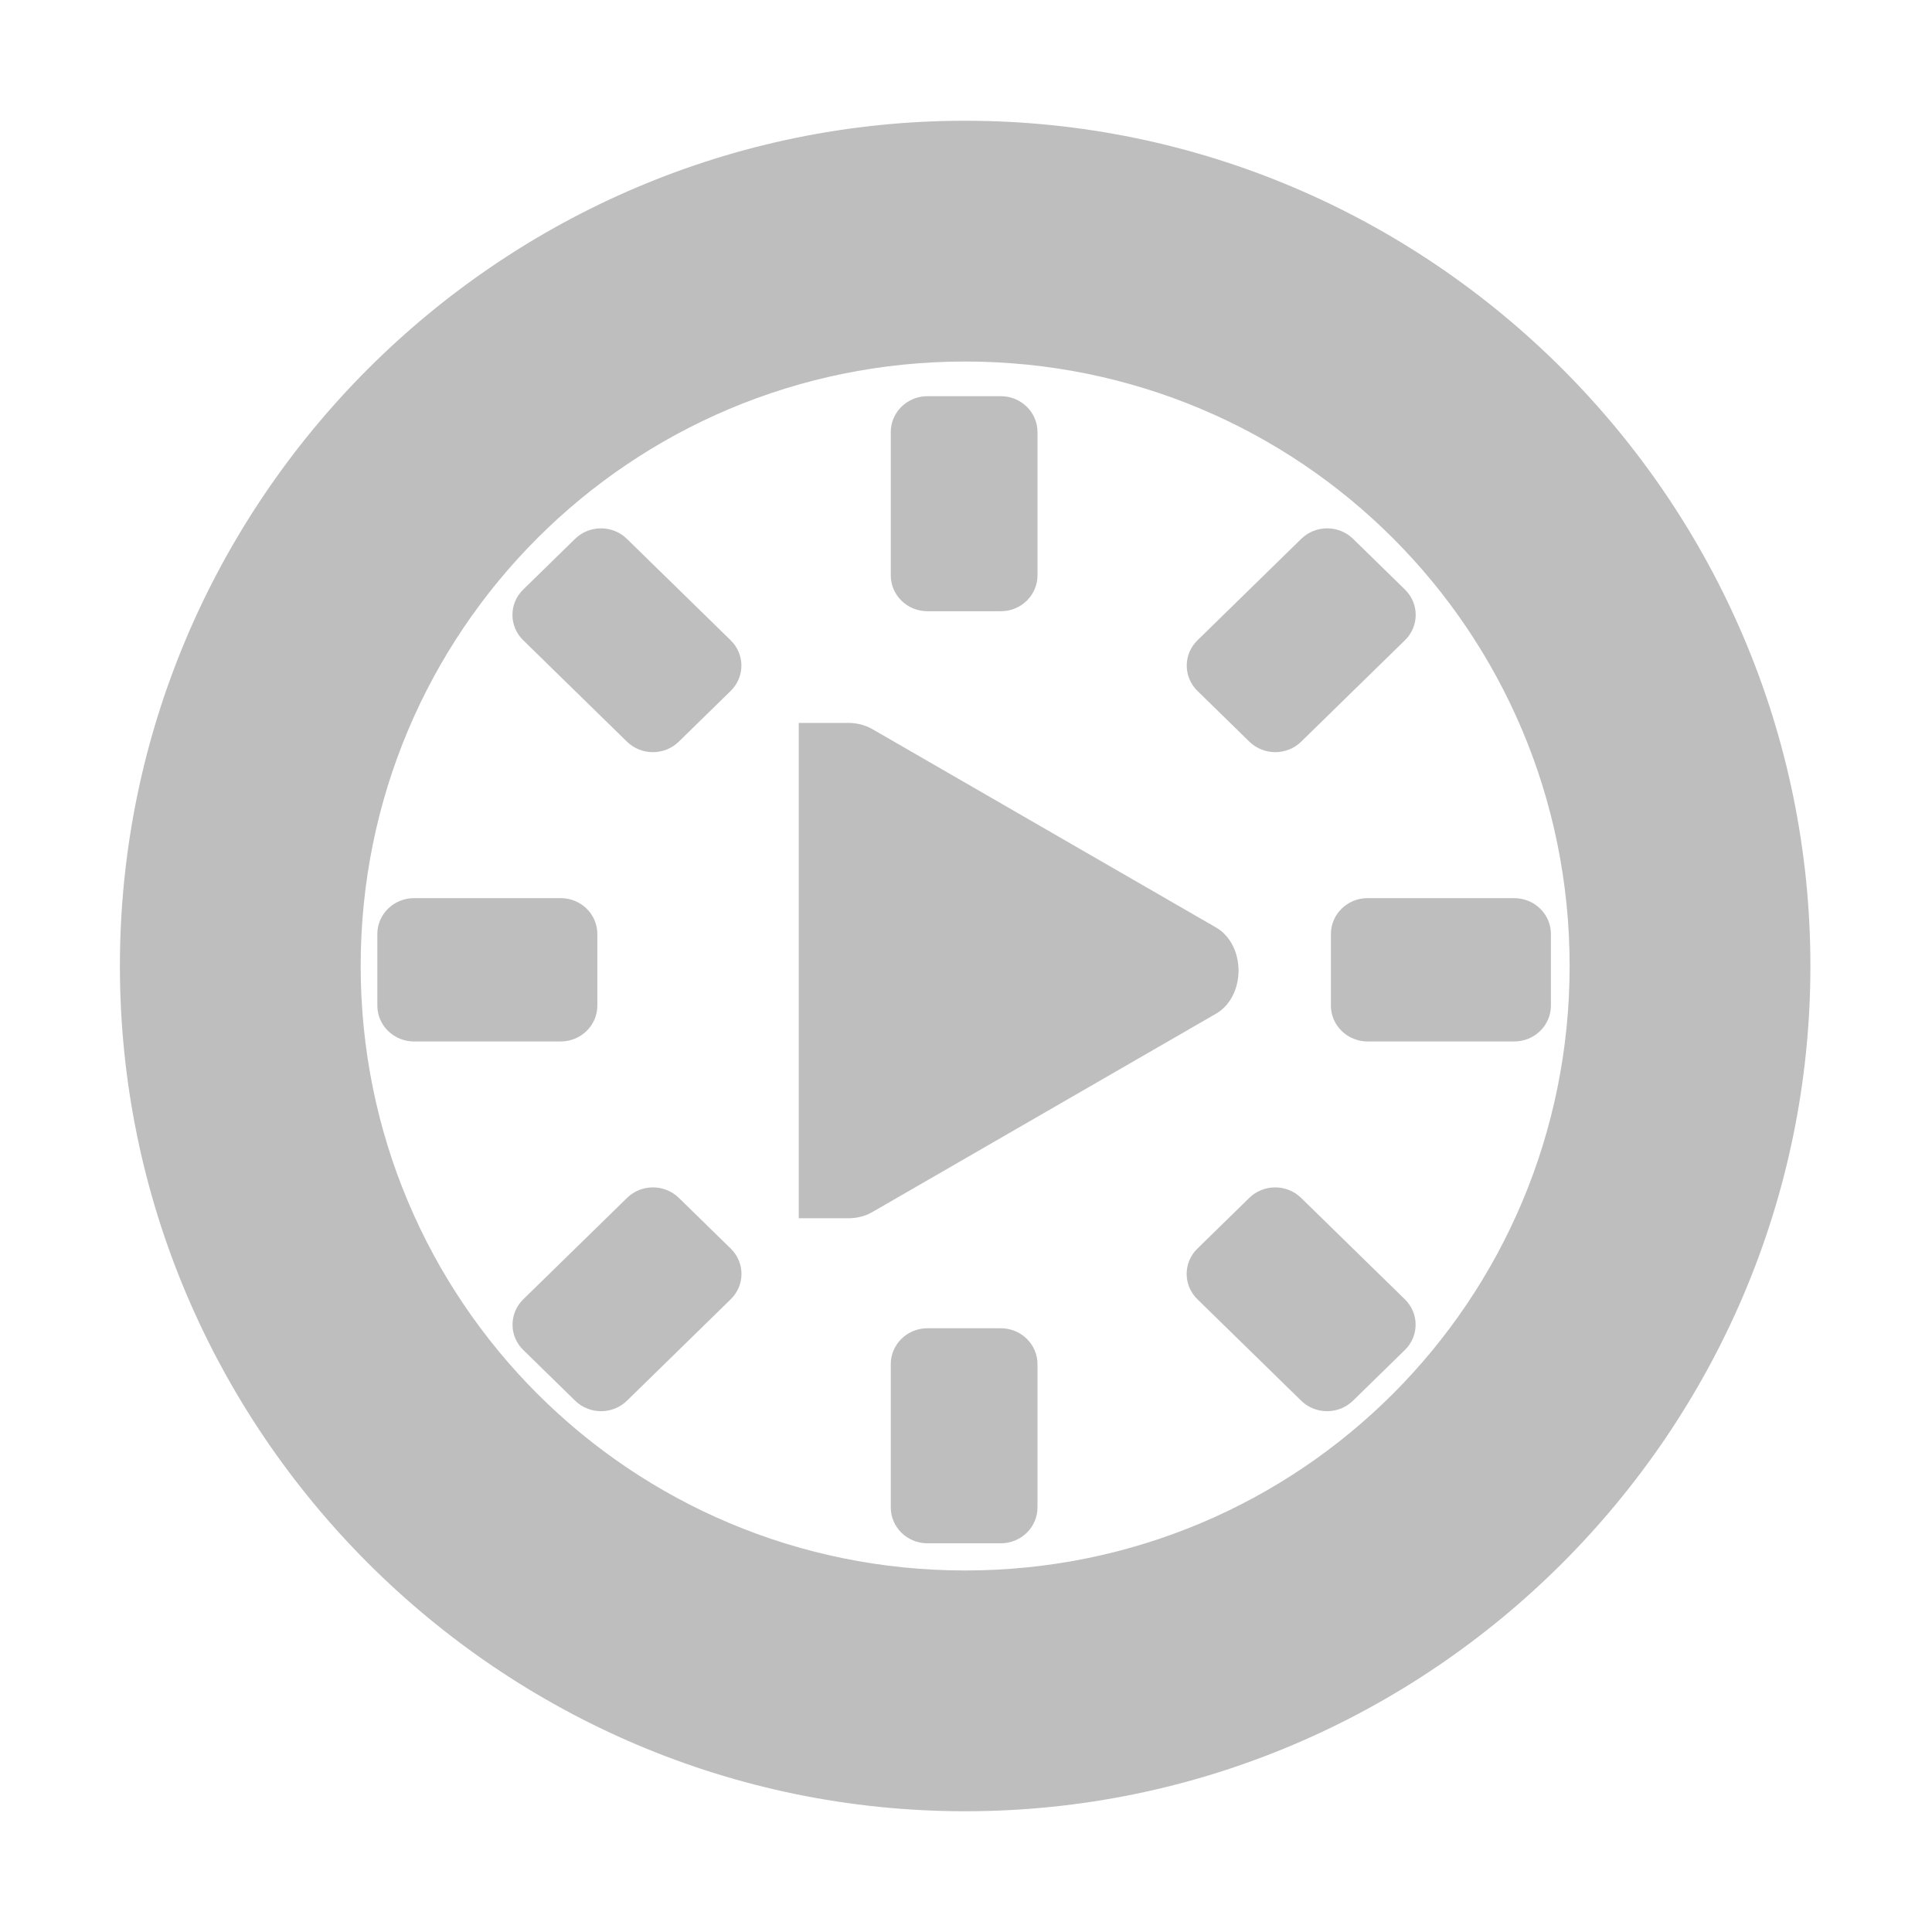
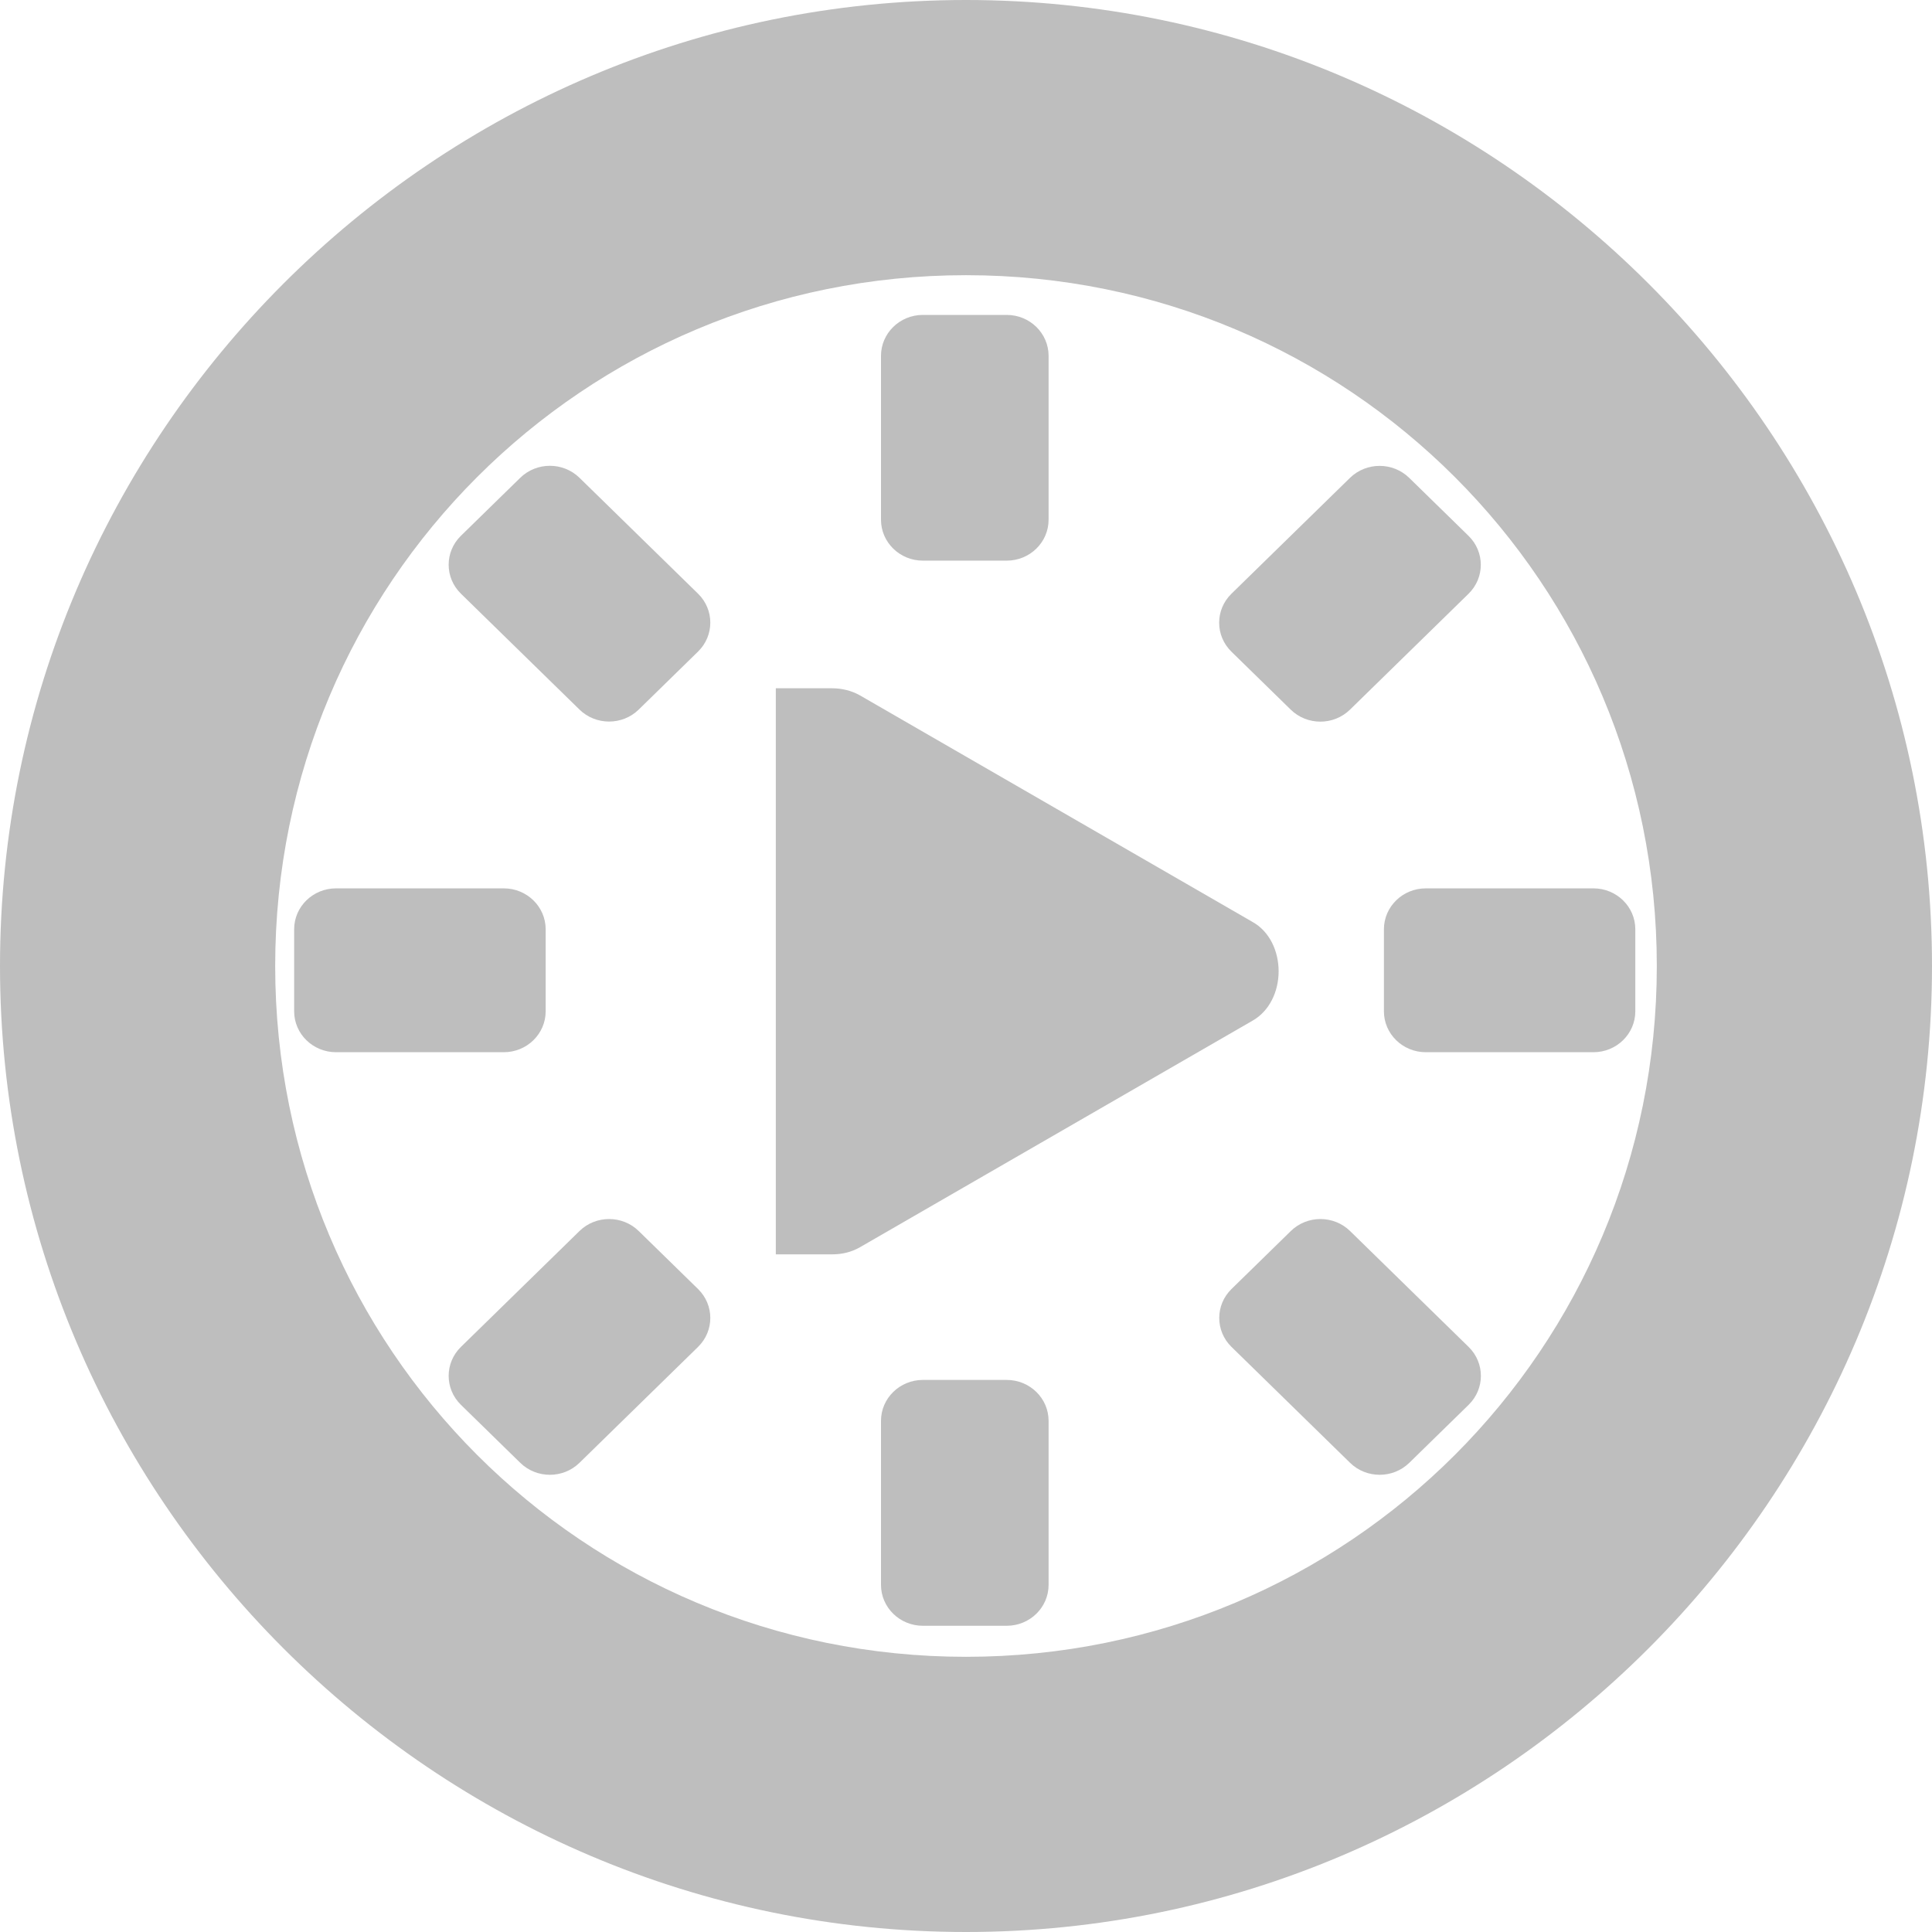
<svg xmlns="http://www.w3.org/2000/svg" id="svg7384" version="1.1" height="16" width="16">
  <defs id="defs7386" />
  <g transform="translate(-101,-277)" id="layer9" style="display:inline">
-     <path d="m 108.993,278 c -3.854,0 -7,3.146 -7,7 0,3.854 3.146,7 7,7 3.854,0 7,-3.146 7,-7 0,-3.854 -3.146,-7 -7,-7 z m 0,1.994 c 2.773,0 5.006,2.233 5.006,5.006 0,2.773 -2.233,5.006 -5.006,5.006 -2.773,0 -5.006,-2.233 -5.006,-5.006 0,-2.773 2.233,-5.006 5.006,-5.006 z" id="path4034-2-5" style="font-size:medium;font-style:normal;font-variant:normal;font-weight:normal;font-stretch:normal;text-indent:0;text-align:start;text-decoration:none;line-height:normal;letter-spacing:normal;word-spacing:normal;text-transform:none;direction:ltr;block-progression:tb;writing-mode:lr-tb;text-anchor:start;color:#bebebe;fill:#bebebe;fill-opacity:1;stroke:none;stroke-width:1.473;marker:none;visibility:visible;display:inline;overflow:visible;enable-background:new;font-family:Sans;-inkscape-font-specification:Sans" />
-     <rect height="1.187" id="rect4906-43-6" rx="0.304" ry="0.297" style="color:#bebebe;display:inline;overflow:visible;visibility:visible;fill:#bebebe;fill-opacity:1;fill-rule:nonzero;stroke:none;stroke-width:2;marker:none;enable-background:new" width="1.822" x="104.125" y="284.438" />
-     <rect height="1.187" id="rect4906-4-6-6" rx="0.304" ry="0.297" style="color:#bebebe;display:inline;overflow:visible;visibility:visible;fill:#bebebe;fill-opacity:1;fill-rule:nonzero;stroke:none;stroke-width:2;marker:none;enable-background:new" width="1.822" x="112.022" y="284.438" />
-     <rect height="1.201" id="rect8386" rx="0.3" ry="0.3" style="color:#bebebe;display:inline;overflow:visible;visibility:visible;fill:#bebebe;fill-opacity:1;fill-rule:nonzero;stroke:none;stroke-width:2;marker:none;enable-background:new" transform="matrix(0.715109,-0.6990129,0.715109,0.6990129,0,0)" width="1.802" x="-132.485" y="279.482" />
-     <rect height="1.201" id="rect8388" rx="0.3" ry="0.3" style="color:#bebebe;display:inline;overflow:visible;visibility:visible;fill:#bebebe;fill-opacity:1;fill-rule:nonzero;stroke:none;stroke-width:2;marker:none;enable-background:new" transform="matrix(0.715109,-0.6990129,0.715109,0.6990129,0,0)" width="1.802" x="-124.677" y="279.482" />
-     <rect height="1.215" id="rect8390" rx="0.297" ry="0.304" style="color:#bebebe;display:inline;overflow:visible;visibility:visible;fill:#bebebe;fill-opacity:1;fill-rule:nonzero;stroke:none;stroke-width:2;marker:none;enable-background:new" transform="matrix(0,-1,1,0,0,0)" width="1.781" x="-289.781" y="108.377" />
-     <rect height="1.215" id="rect8392" rx="0.297" ry="0.304" style="color:#bebebe;display:inline;overflow:visible;visibility:visible;fill:#bebebe;fill-opacity:1;fill-rule:nonzero;stroke:none;stroke-width:2;marker:none;enable-background:new" transform="matrix(0,-1,1,0,0,0)" width="1.781" x="-282.062" y="108.377" />
-     <rect height="1.201" id="rect8394" rx="0.3" ry="0.3" style="color:#bebebe;display:inline;overflow:visible;visibility:visible;fill:#bebebe;fill-opacity:1;fill-rule:nonzero;stroke:none;stroke-width:2;marker:none;enable-background:new" transform="matrix(-0.715109,-0.6990129,0.715109,-0.6990129,0,0)" width="1.802" x="-284.887" y="-128.281" />
-     <rect height="1.201" id="rect8396" rx="0.3" ry="0.3" style="color:#bebebe;display:inline;overflow:visible;visibility:visible;fill:#bebebe;fill-opacity:1;fill-rule:nonzero;stroke:none;stroke-width:2;marker:none;enable-background:new" transform="matrix(-0.715109,-0.6990129,0.715109,-0.6990129,0,0)" width="1.802" x="-277.079" y="-128.281" />
-     <path d="m 107.615,282.987 0,4.102 0.368,0 0.038,0 c 0.071,4e-4 0.141,-0.015 0.203,-0.051 l 2.843,-1.641 c 0.126,-0.071 0.19,-0.215 0.19,-0.359 0,-0.144 -0.064,-0.288 -0.19,-0.359 l -2.843,-1.641 c -0.062,-0.035 -0.132,-0.052 -0.203,-0.051 l -0.038,0 z" id="path3807-1-1-9-38-4" style="color:#000000;font-style:normal;font-variant:normal;font-weight:normal;font-stretch:normal;font-size:medium;line-height:normal;font-family:'Bitstream Vera Sans';-inkscape-font-specification:'Bitstream Vera Sans';text-indent:0;text-align:start;text-decoration:none;text-decoration-line:none;letter-spacing:normal;word-spacing:normal;text-transform:none;direction:ltr;block-progression:tb;writing-mode:lr-tb;text-anchor:start;display:inline;overflow:visible;visibility:visible;fill:#bebebe;fill-opacity:1;fill-rule:nonzero;stroke:none;stroke-width:2;marker:none;enable-background:accumulate" />
+     <path d="M 109,277 C 104.595,277 101,280.595 101,285 101,289.405 104.595,293 109,293 113.405,293 117,289.405 117,285 117,280.595 113.405,277 109,277 Z m 0,2.279 c 3.169,0 5.721,2.552 5.721,5.721 0,3.169 -2.552,5.721 -5.721,5.721 -3.169,0 -5.721,-2.552 -5.721,-5.721 0,-3.169 2.552,-5.721 5.721,-5.721 z" id="path4034-2-5" style="color:#bebebe;font-style:normal;font-variant:normal;font-weight:normal;font-stretch:normal;font-size:medium;line-height:normal;font-family:Sans;-inkscape-font-specification:Sans;text-indent:0;text-align:start;text-decoration:none;text-decoration-line:none;letter-spacing:normal;word-spacing:normal;text-transform:none;direction:ltr;block-progression:tb;writing-mode:lr-tb;text-anchor:start;display:inline;overflow:visible;visibility:visible;fill:#bebebe;fill-opacity:1;stroke:none;stroke-width:1.473;marker:none;enable-background:new" />
+     <rect height="1.357" id="rect4906-43-6" rx="0.347" ry="0.339" style="color:#bebebe;display:inline;overflow:visible;visibility:visible;fill:#bebebe;fill-opacity:1;fill-rule:nonzero;stroke:none;stroke-width:2;marker:none;enable-background:new" width="2.083" x="103.436" y="284.357" />
+     <rect height="1.357" id="rect4906-4-6-6" rx="0.347" ry="0.339" style="color:#bebebe;display:inline;overflow:visible;visibility:visible;fill:#bebebe;fill-opacity:1;fill-rule:nonzero;stroke:none;stroke-width:2;marker:none;enable-background:new" width="2.082" x="112.461" y="284.357" />
+     <rect height="1.373" id="rect8386" rx="0.343" ry="0.343" style="color:#bebebe;display:inline;overflow:visible;visibility:visible;fill:#bebebe;fill-opacity:1;fill-rule:nonzero;stroke:none;stroke-width:2;marker:none;enable-background:new" transform="matrix(0.7151095,-0.6990124,0.7151095,0.6990124,0,0)" width="2.059" x="-133.171" y="279.403" />
+     <rect height="1.373" id="rect8388" rx="0.343" ry="0.343" style="color:#bebebe;display:inline;overflow:visible;visibility:visible;fill:#bebebe;fill-opacity:1;fill-rule:nonzero;stroke:none;stroke-width:2;marker:none;enable-background:new" transform="matrix(0.7151095,-0.6990124,0.7151095,0.6990124,0,0)" width="2.059" x="-124.248" y="279.403" />
+     <rect height="1.388" id="rect8390" rx="0.339" ry="0.347" style="color:#bebebe;display:inline;overflow:visible;visibility:visible;fill:#bebebe;fill-opacity:1;fill-rule:nonzero;stroke:none;stroke-width:2;marker:none;enable-background:new" transform="matrix(0,-1,1,0,0,0)" width="2.036" x="-290.464" y="108.296" />
+     <rect height="1.388" id="rect8392" rx="0.339" ry="0.347" style="color:#bebebe;display:inline;overflow:visible;visibility:visible;fill:#bebebe;fill-opacity:1;fill-rule:nonzero;stroke:none;stroke-width:2;marker:none;enable-background:new" transform="matrix(0,-1,1,0,0,0)" width="2.035" x="-281.643" y="108.296" />
+     <rect height="1.373" id="rect8394" rx="0.343" ry="0.343" style="color:#bebebe;display:inline;overflow:visible;visibility:visible;fill:#bebebe;fill-opacity:1;fill-rule:nonzero;stroke:none;stroke-width:2;marker:none;enable-background:new" transform="matrix(-0.7151095,-0.6990124,0.7151095,-0.6990124,0,0)" width="2.059" x="-285.581" y="-128.366" />
+     <rect height="1.373" id="rect8396" rx="0.343" ry="0.343" style="color:#bebebe;display:inline;overflow:visible;visibility:visible;fill:#bebebe;fill-opacity:1;fill-rule:nonzero;stroke:none;stroke-width:2;marker:none;enable-background:new" transform="matrix(-0.7151095,-0.6990124,0.7151095,-0.6990124,0,0)" width="2.059" x="-276.657" y="-128.366" />
+     <path d="m 107.425,282.7 0,4.688 0.421,0 0.044,0 c 0.081,4.5e-4 0.161,-0.018 0.232,-0.059 l 3.249,-1.875 c 0.144,-0.081 0.218,-0.245 0.218,-0.41 0,-0.165 -0.073,-0.33 -0.218,-0.41 l -3.249,-1.875 c -0.071,-0.04 -0.151,-0.059 -0.232,-0.059 l -0.044,0 z" id="path3807-1-1-9-38-4" style="color:#000000;font-style:normal;font-variant:normal;font-weight:normal;font-stretch:normal;font-size:medium;line-height:normal;font-family:'Bitstream Vera Sans';-inkscape-font-specification:'Bitstream Vera Sans';text-indent:0;text-align:start;text-decoration:none;text-decoration-line:none;letter-spacing:normal;word-spacing:normal;text-transform:none;direction:ltr;block-progression:tb;writing-mode:lr-tb;text-anchor:start;display:inline;overflow:visible;visibility:visible;fill:#bebebe;fill-opacity:1;fill-rule:nonzero;stroke:none;stroke-width:2;marker:none;enable-background:accumulate" />
  </g>
  <g transform="translate(-101,-277)" id="layer10" />
  <g transform="translate(-101,-277)" id="layer11" />
  <g transform="translate(-101,-277)" id="layer12" />
  <g transform="translate(-101,-277)" id="layer13" />
  <g transform="translate(-101,-277)" id="layer14" />
  <g transform="translate(-101,-277)" id="layer15" style="display:inline" />
  <g transform="translate(-101,-277)" id="g4953" style="display:inline" />
</svg>
